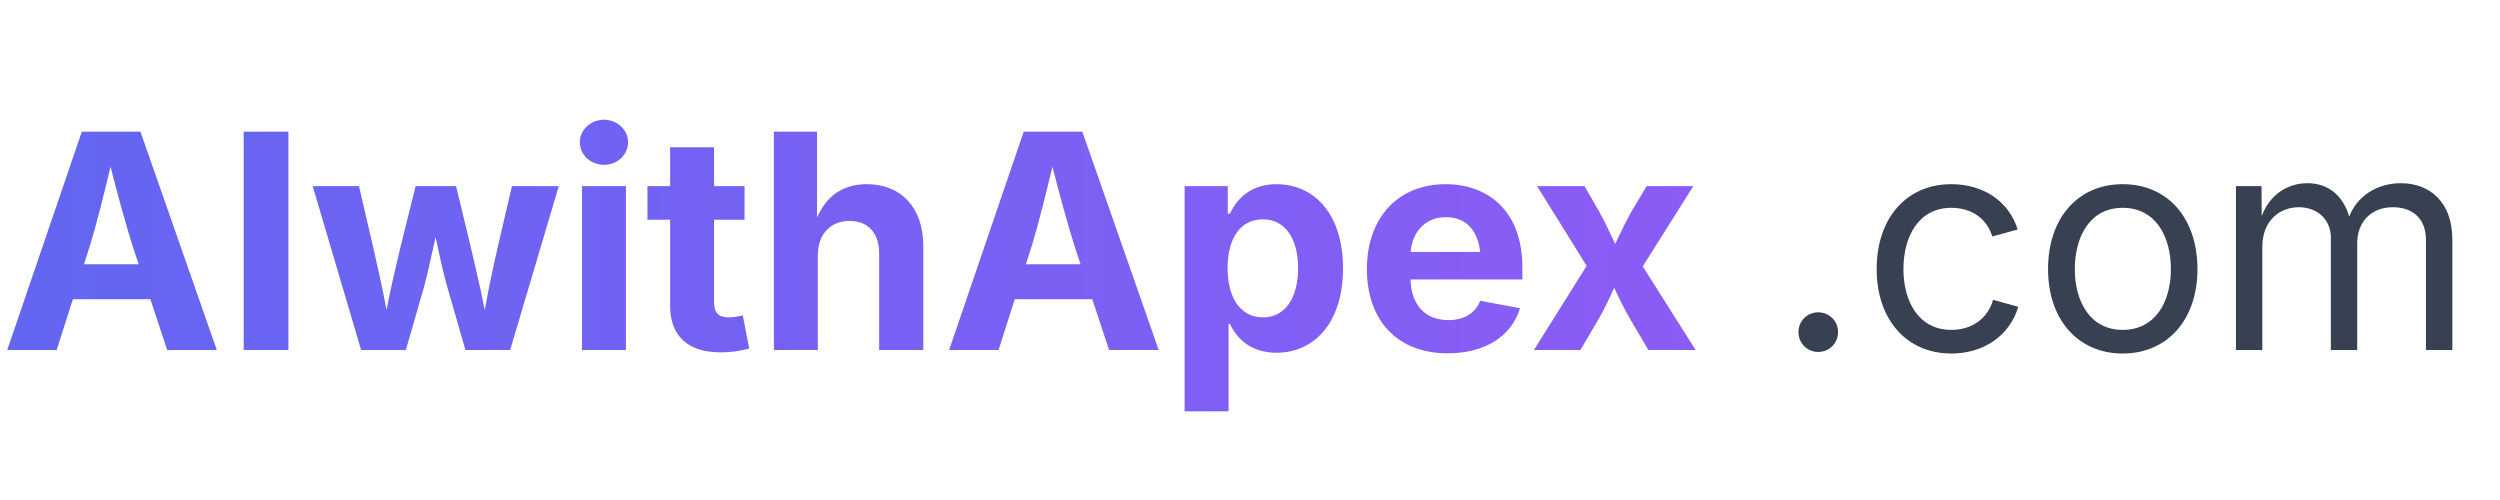
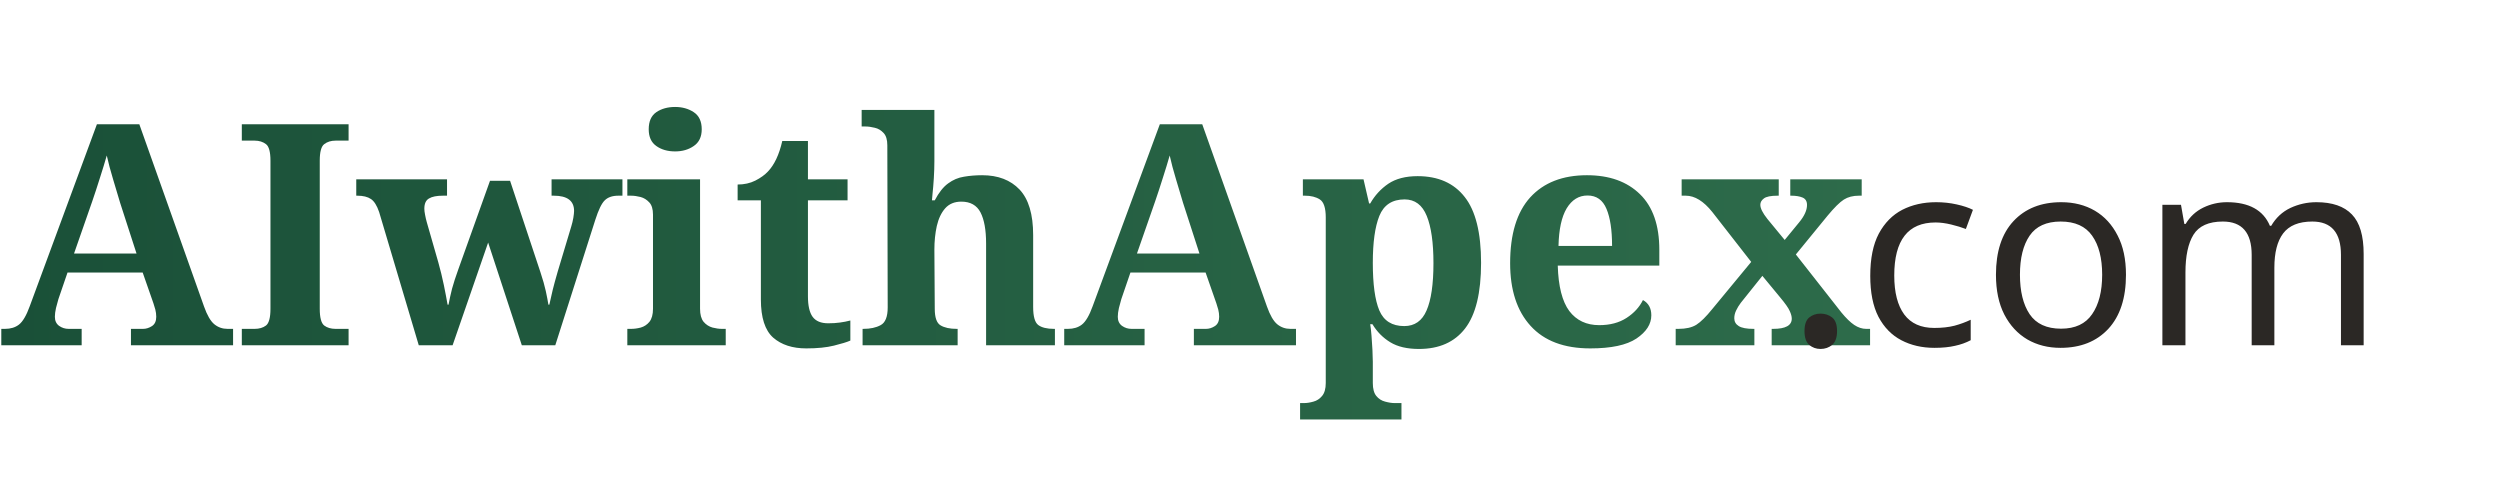
- <svg xmlns="http://www.w3.org/2000/svg" width="200" height="40" viewBox="0 0 200 40">
+ <svg xmlns="http://www.w3.org/2000/svg" width="210" height="40" viewBox="0 0 210 40">
  <defs>
-     <linearGradient id="gradient-dark" x1="0%" y1="0%" x2="100%" y2="0%">
-       <stop offset="0%" style="stop-color:#6366f1" />
-       <stop offset="100%" style="stop-color:#8b5cf6" />
+     <linearGradient id="forest-primary" x1="0%" y1="0%" x2="100%" y2="0%">
+       <stop offset="0%" stop-color="#1a5038" />
+       <stop offset="100%" stop-color="#2d6b4a" />
    </linearGradient>
  </defs>
-   <text x="0" y="28" font-family="system-ui, -apple-system, sans-serif" font-size="24" font-weight="700" fill="url(#gradient-dark)">
-     AIwithApex
-   </text>
-   <text x="142" y="28" font-family="system-ui, -apple-system, sans-serif" font-size="24" font-weight="400" fill="#374151">
-     .com
-   </text>
+   <text x="0" y="29" font-family="'Playfair Display', Georgia, serif" font-size="26" font-weight="600" fill="url(#forest-primary)">AIwithApex</text>
+   <text x="150" y="29" font-family="'Outfit', system-ui, sans-serif" font-size="22" font-weight="400" fill="#2b2825">.com</text>
</svg>
